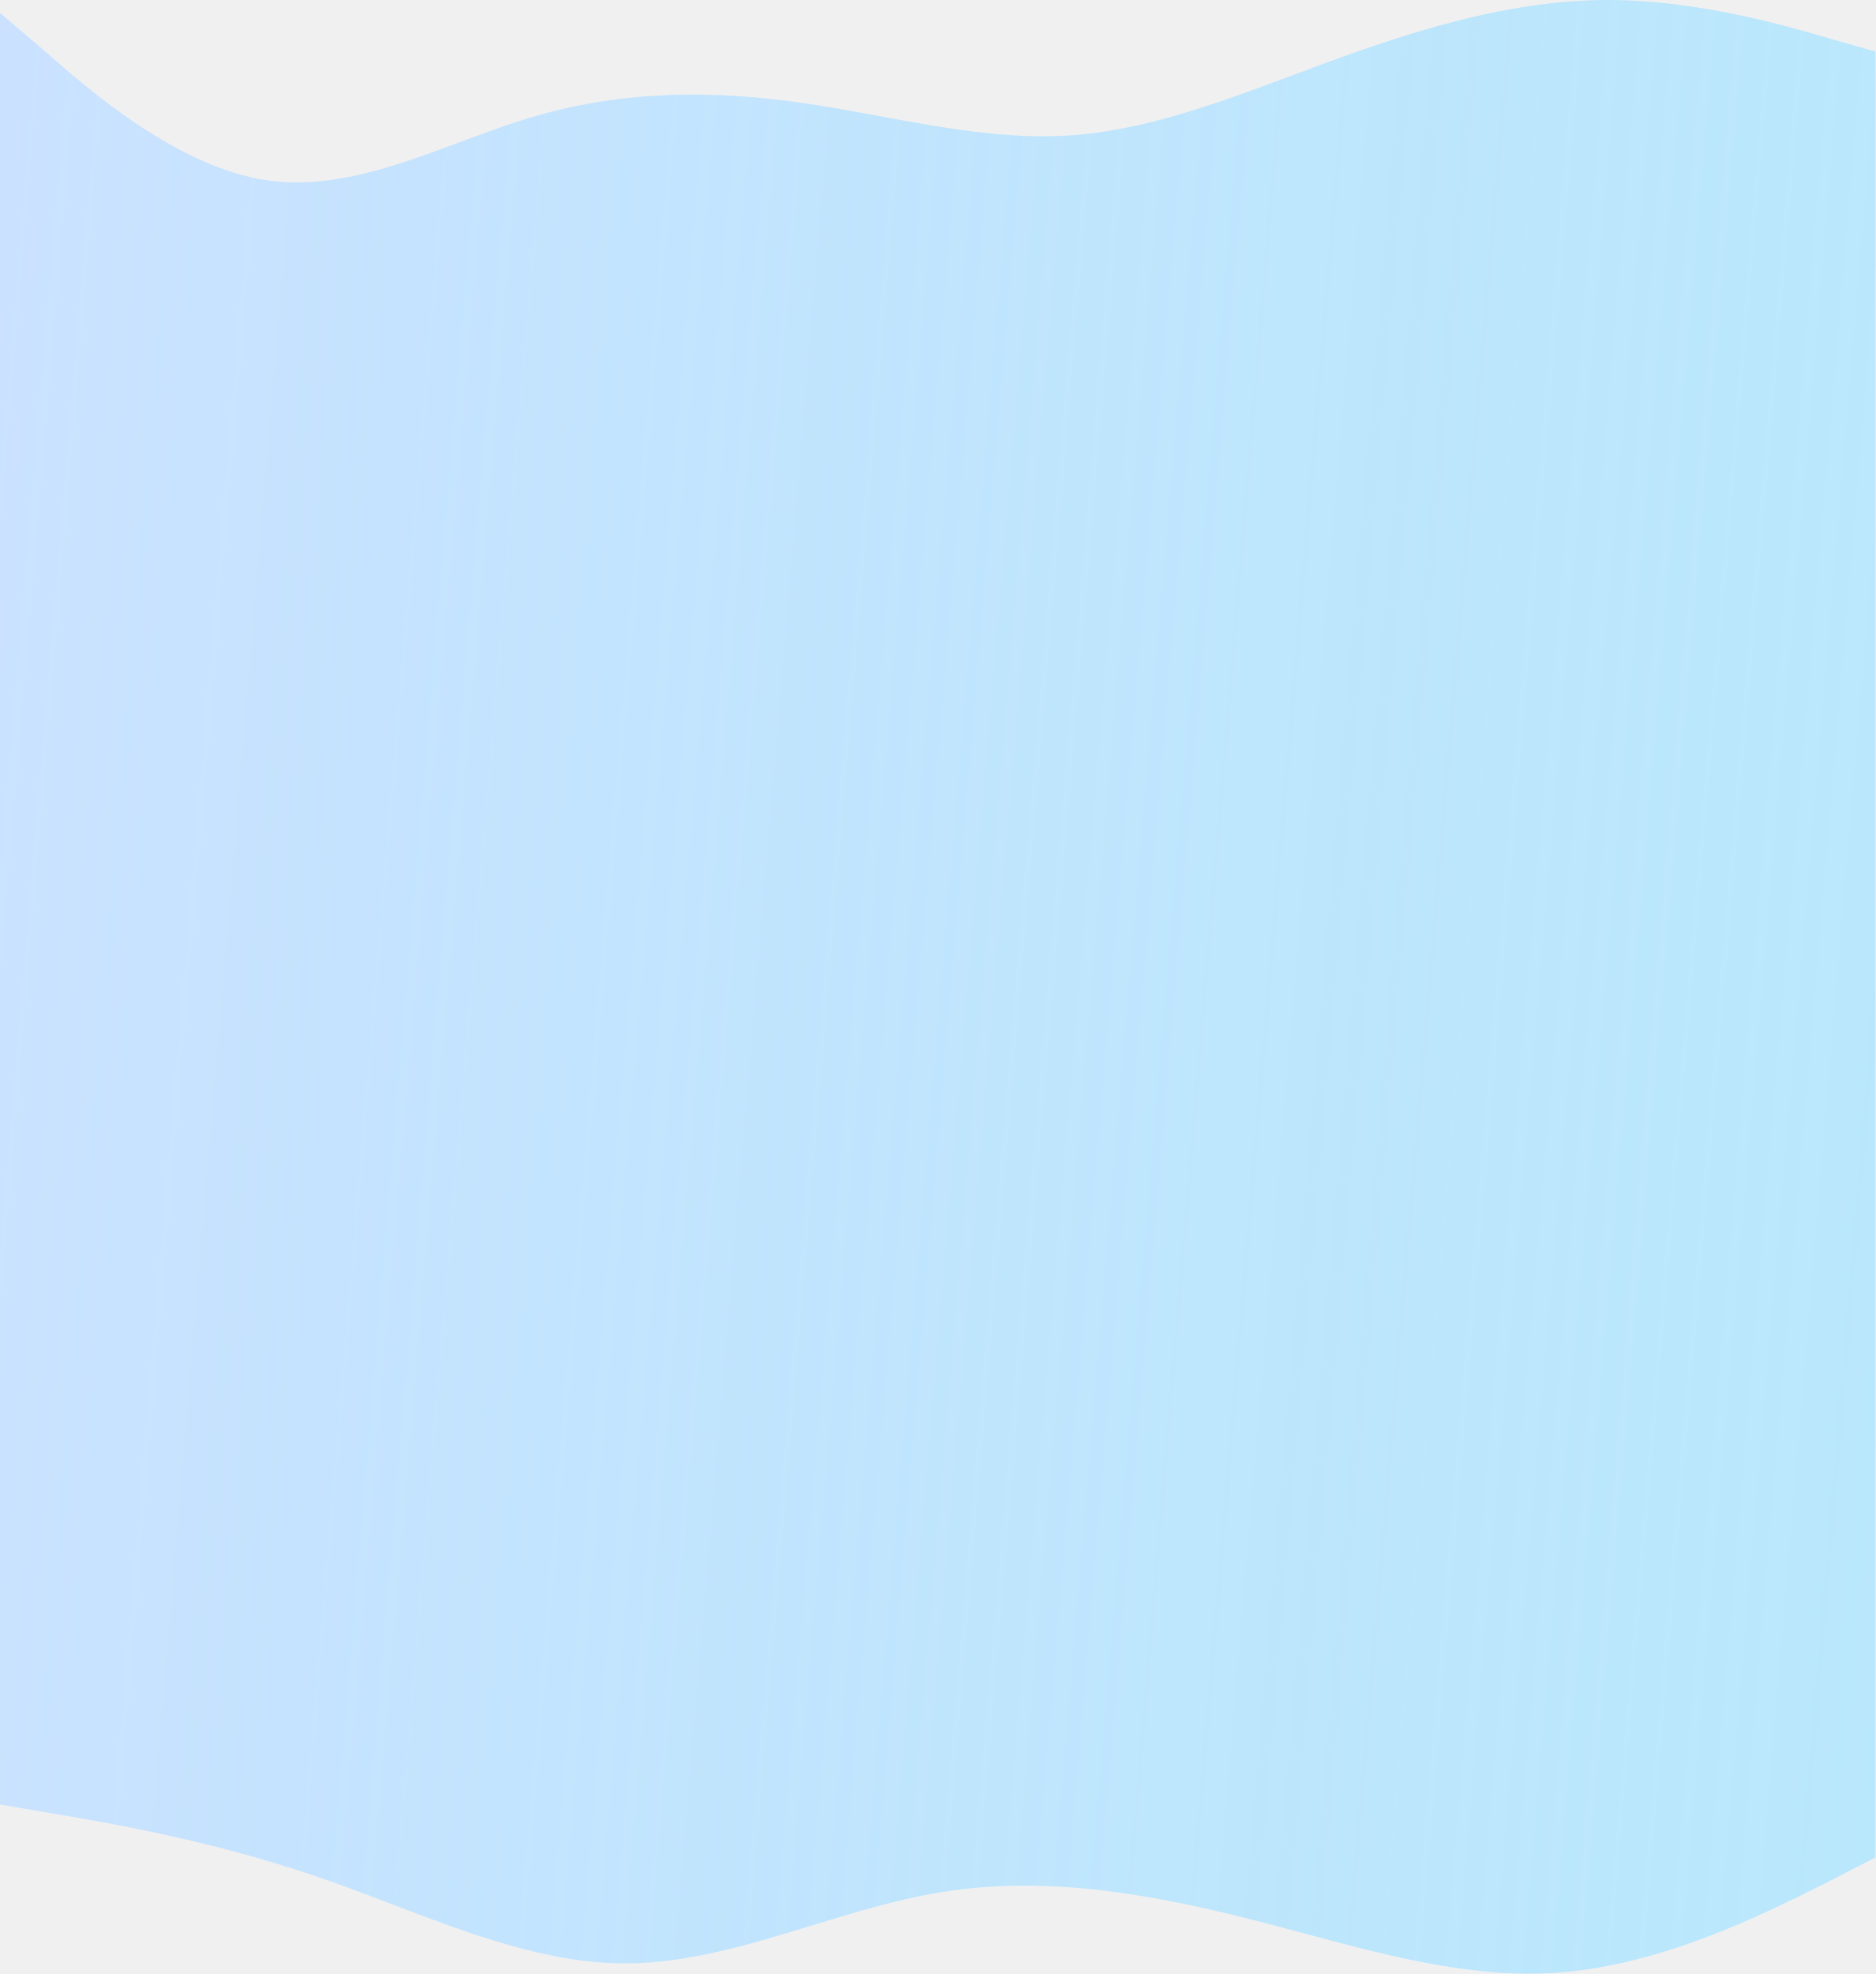
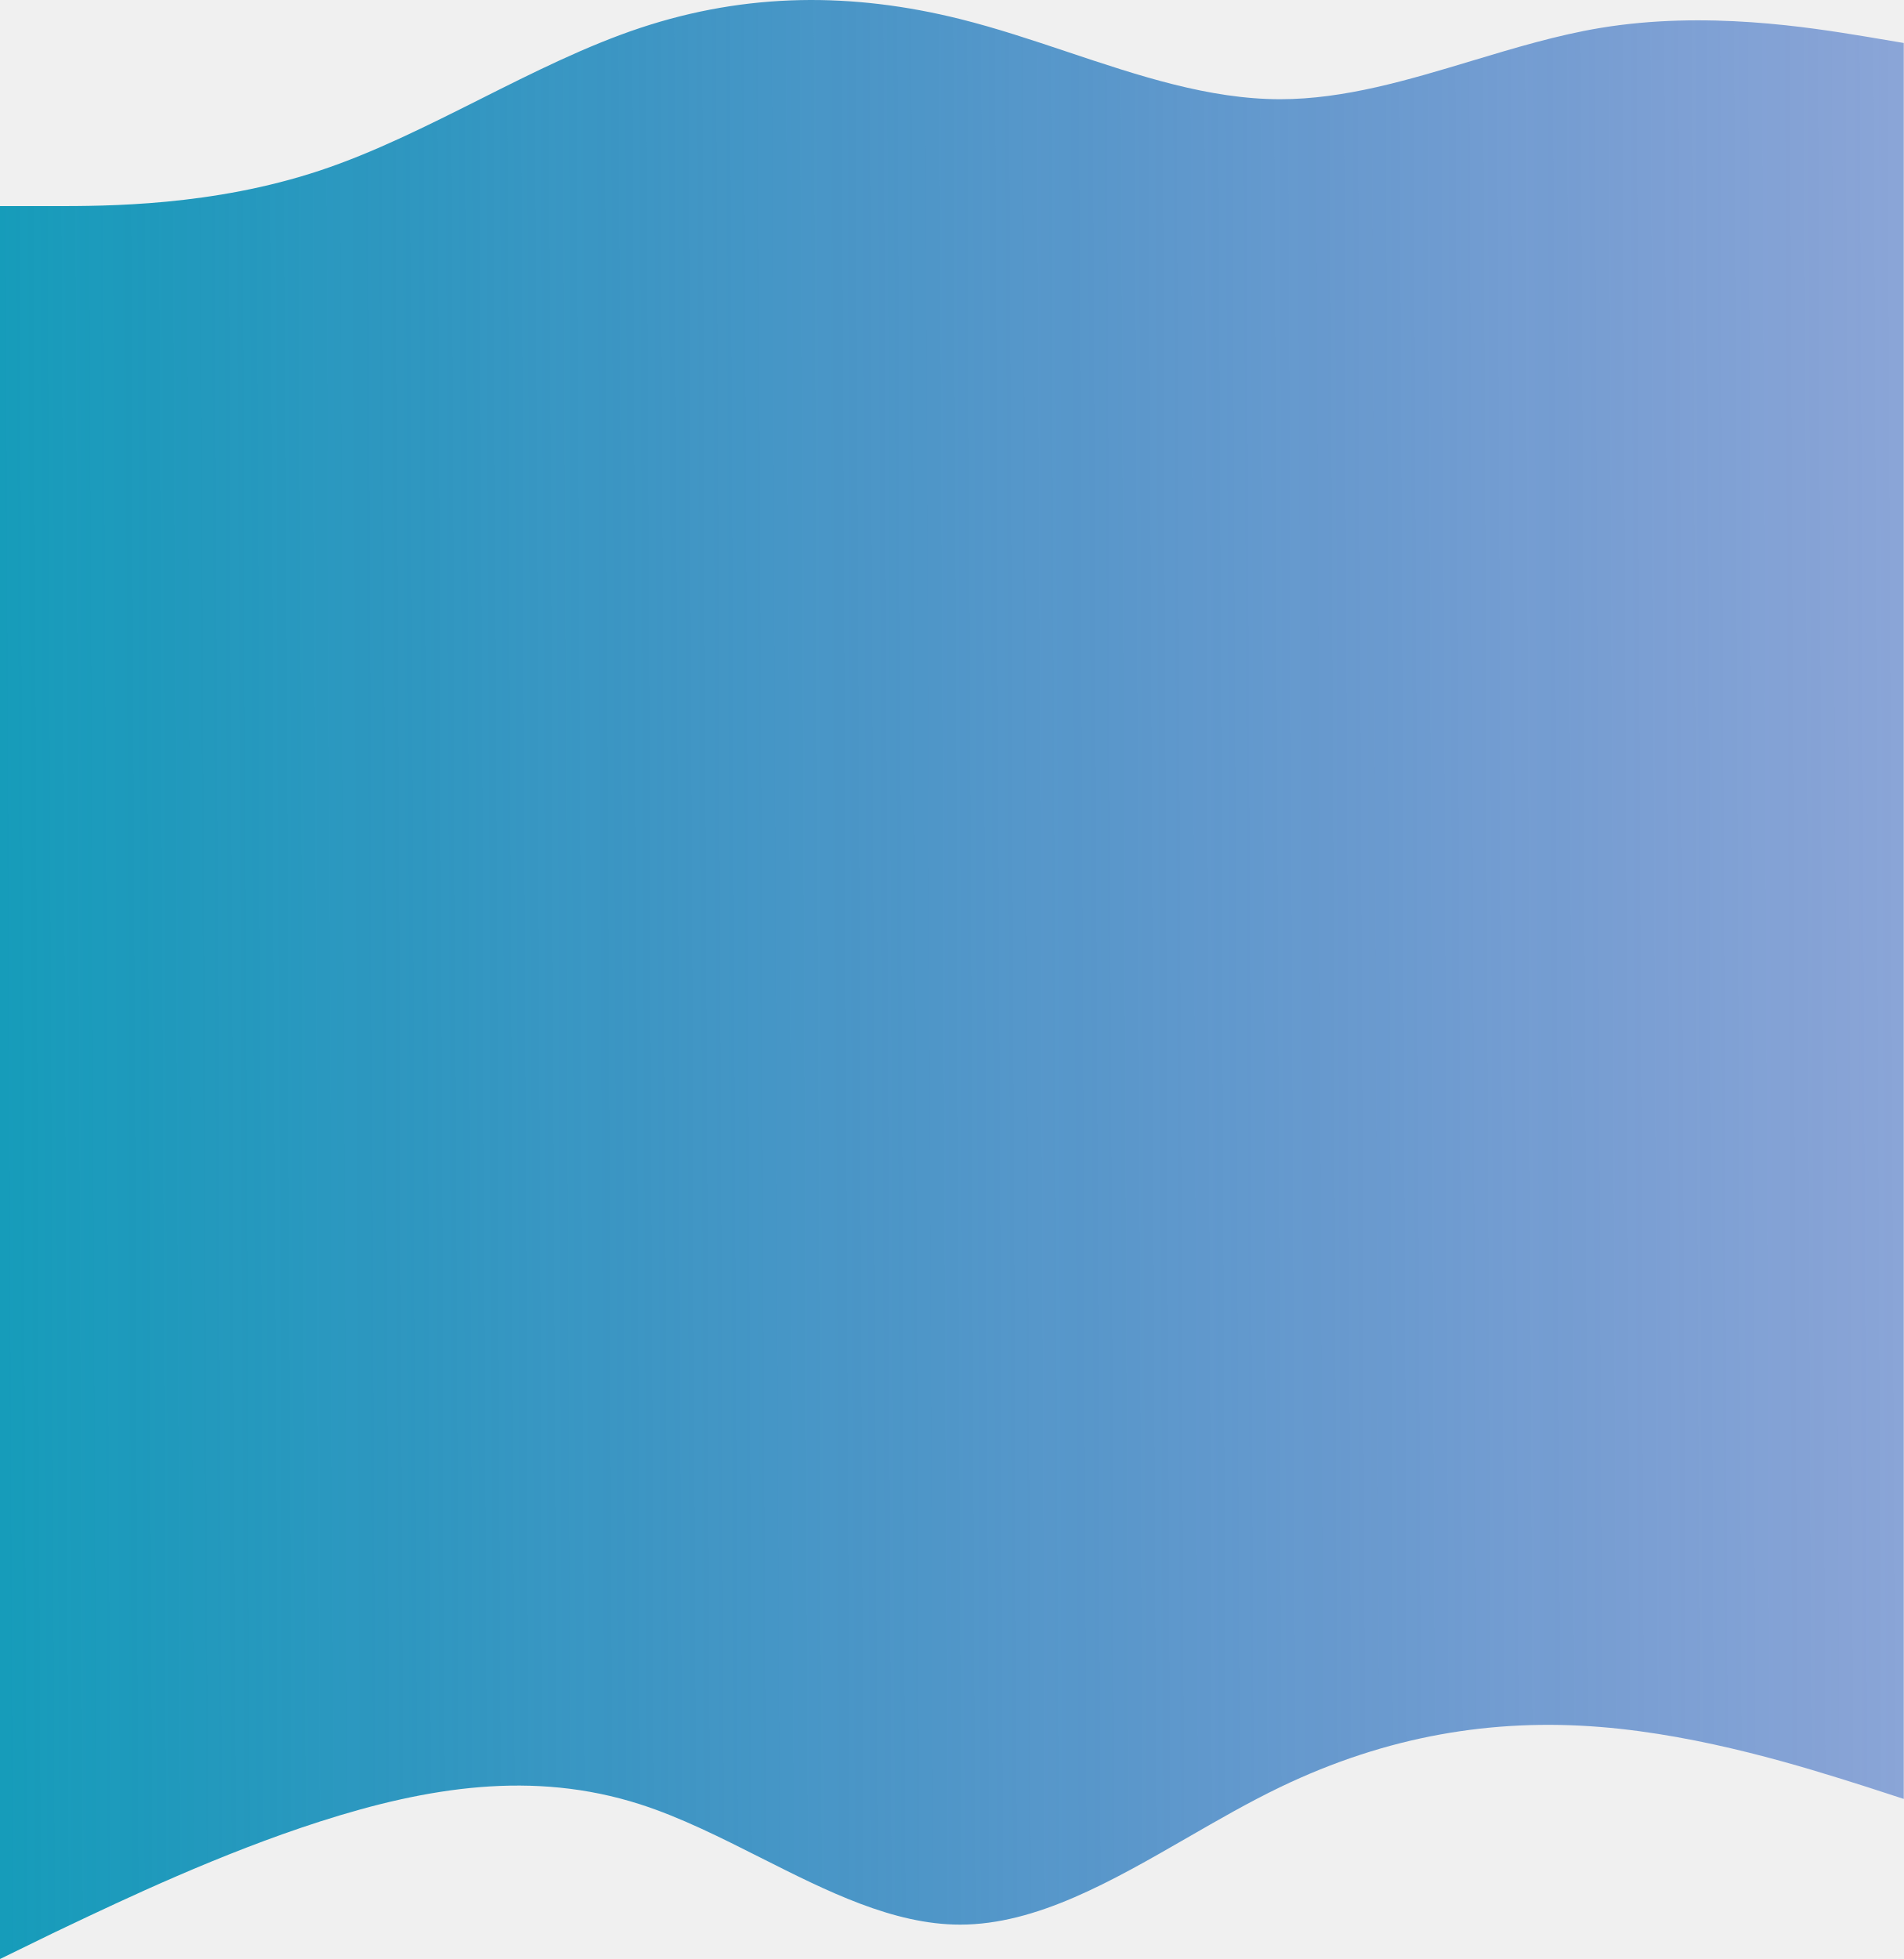
- <svg xmlns="http://www.w3.org/2000/svg" width="1600" height="1684" viewBox="0 0 1600 1684" fill="none">
-   <path fill-rule="evenodd" clip-rule="evenodd" d="M0 10.99L38.667 43.96C76 76.929 152 142.869 228 153.859C283.379 161.729 338.075 141.42 392.577 121.183C414.182 113.16 435.758 105.149 457.333 98.909C533.333 76.929 609.333 76.929 685.333 87.919C706.837 91.029 728.446 95.018 750.103 99.016C804.987 109.147 860.17 119.334 914.667 115.394C978 110.815 1041.33 87.156 1104.67 63.497C1117.33 58.765 1130 54.034 1142.67 49.455C1218.67 21.98 1294.67 0 1372 0C1448 0 1524 21.98 1561.33 32.97L1600 43.96V216V241.778V1449V1480V1584.57L1556 1607.17C1554.52 1607.9 1553 1608.66 1551.44 1609.45C1504.94 1632.67 1419.76 1675.2 1333.33 1682.49C1259.35 1688.72 1186.29 1669.13 1112.62 1649.38C1097.33 1645.28 1082.02 1641.18 1066.67 1637.3C977.333 1614.7 889.333 1599.64 800 1614.7C764.171 1620.74 728.556 1631.63 692.984 1642.5C639.864 1658.74 586.838 1674.96 533.333 1674.96C466.704 1674.96 400.817 1649.82 334.565 1624.54C311.989 1615.92 289.371 1607.29 266.667 1599.64C177.333 1569.51 89.333 1554.45 44 1546.91L0 1539.38V1480V1449V241.778V216V10.99Z" fill="url(#paint0_linear)" />
+ <svg xmlns="http://www.w3.org/2000/svg" width="1382" height="1422" viewBox="0 0 1382 1422" fill="none">
+   <g clip-path="url(#clip0)">
+     <path fill-rule="evenodd" clip-rule="evenodd" d="M0 149.612H38.335C77.832 149.612 154.502 149.613 232.333 123.749C271.249 110.817 309.874 91.419 348.5 72.021L348.5 72.021C387.125 52.623 425.751 33.225 464.667 20.293C542.498 -5.571 619.168 -5.571 697 13.827C723.115 20.336 749.099 29.028 775.04 37.706C826.413 54.892 877.617 72.021 929.333 72.021C975.949 72.021 1022.15 58.104 1068.43 44.163C1099.42 34.827 1130.45 25.48 1161.67 20.293C1238.39 7.545 1313.99 19.931 1353.96 26.48L1355.66 26.759L1394 33.225V184V266V1160V1196V1309.71L1355.66 1297.24C1354.25 1296.79 1352.78 1296.33 1351.27 1295.85C1310.67 1283 1236.71 1259.59 1161.67 1253.57C1083.83 1247.33 1007.16 1259.81 929.333 1297.24C906.844 1308.05 884.452 1320.95 862.1 1333.83C807.097 1365.51 752.342 1397.05 697 1397.05C648.468 1397.05 600.388 1372.79 552.196 1348.48C523.102 1333.81 493.966 1319.11 464.667 1309.71C386.835 1284.76 310.165 1297.24 232.333 1322.19C160.203 1345.32 89.07 1379.16 47.598 1398.88C44.32 1400.44 41.228 1401.92 38.335 1403.29L0 1422V1196V1160V266V184V149.612Z" fill="url(#paint0_linear)" />
+   </g>
  <defs>
-     <linearGradient id="paint0_linear" x1="1.21691e-05" y1="252.444" x2="2559.42" y2="466.688" gradientUnits="userSpaceOnUse">
-       <stop stop-color="#CAE2FF" />
-       <stop offset="1" stop-color="#97E6FF" stop-opacity="0.63" />
+     <linearGradient id="paint0_linear" x1="1394" y1="372" x2="-0.008" y2="378.073" gradientUnits="userSpaceOnUse">
+       <stop stop-color="#164EBA" stop-opacity="0.46" />
+       <stop offset="1" stop-color="#169CBA" />
    </linearGradient>
+     <clipPath id="clip0">
+       <rect width="1382" height="1422" fill="white" />
+     </clipPath>
  </defs>
</svg>
